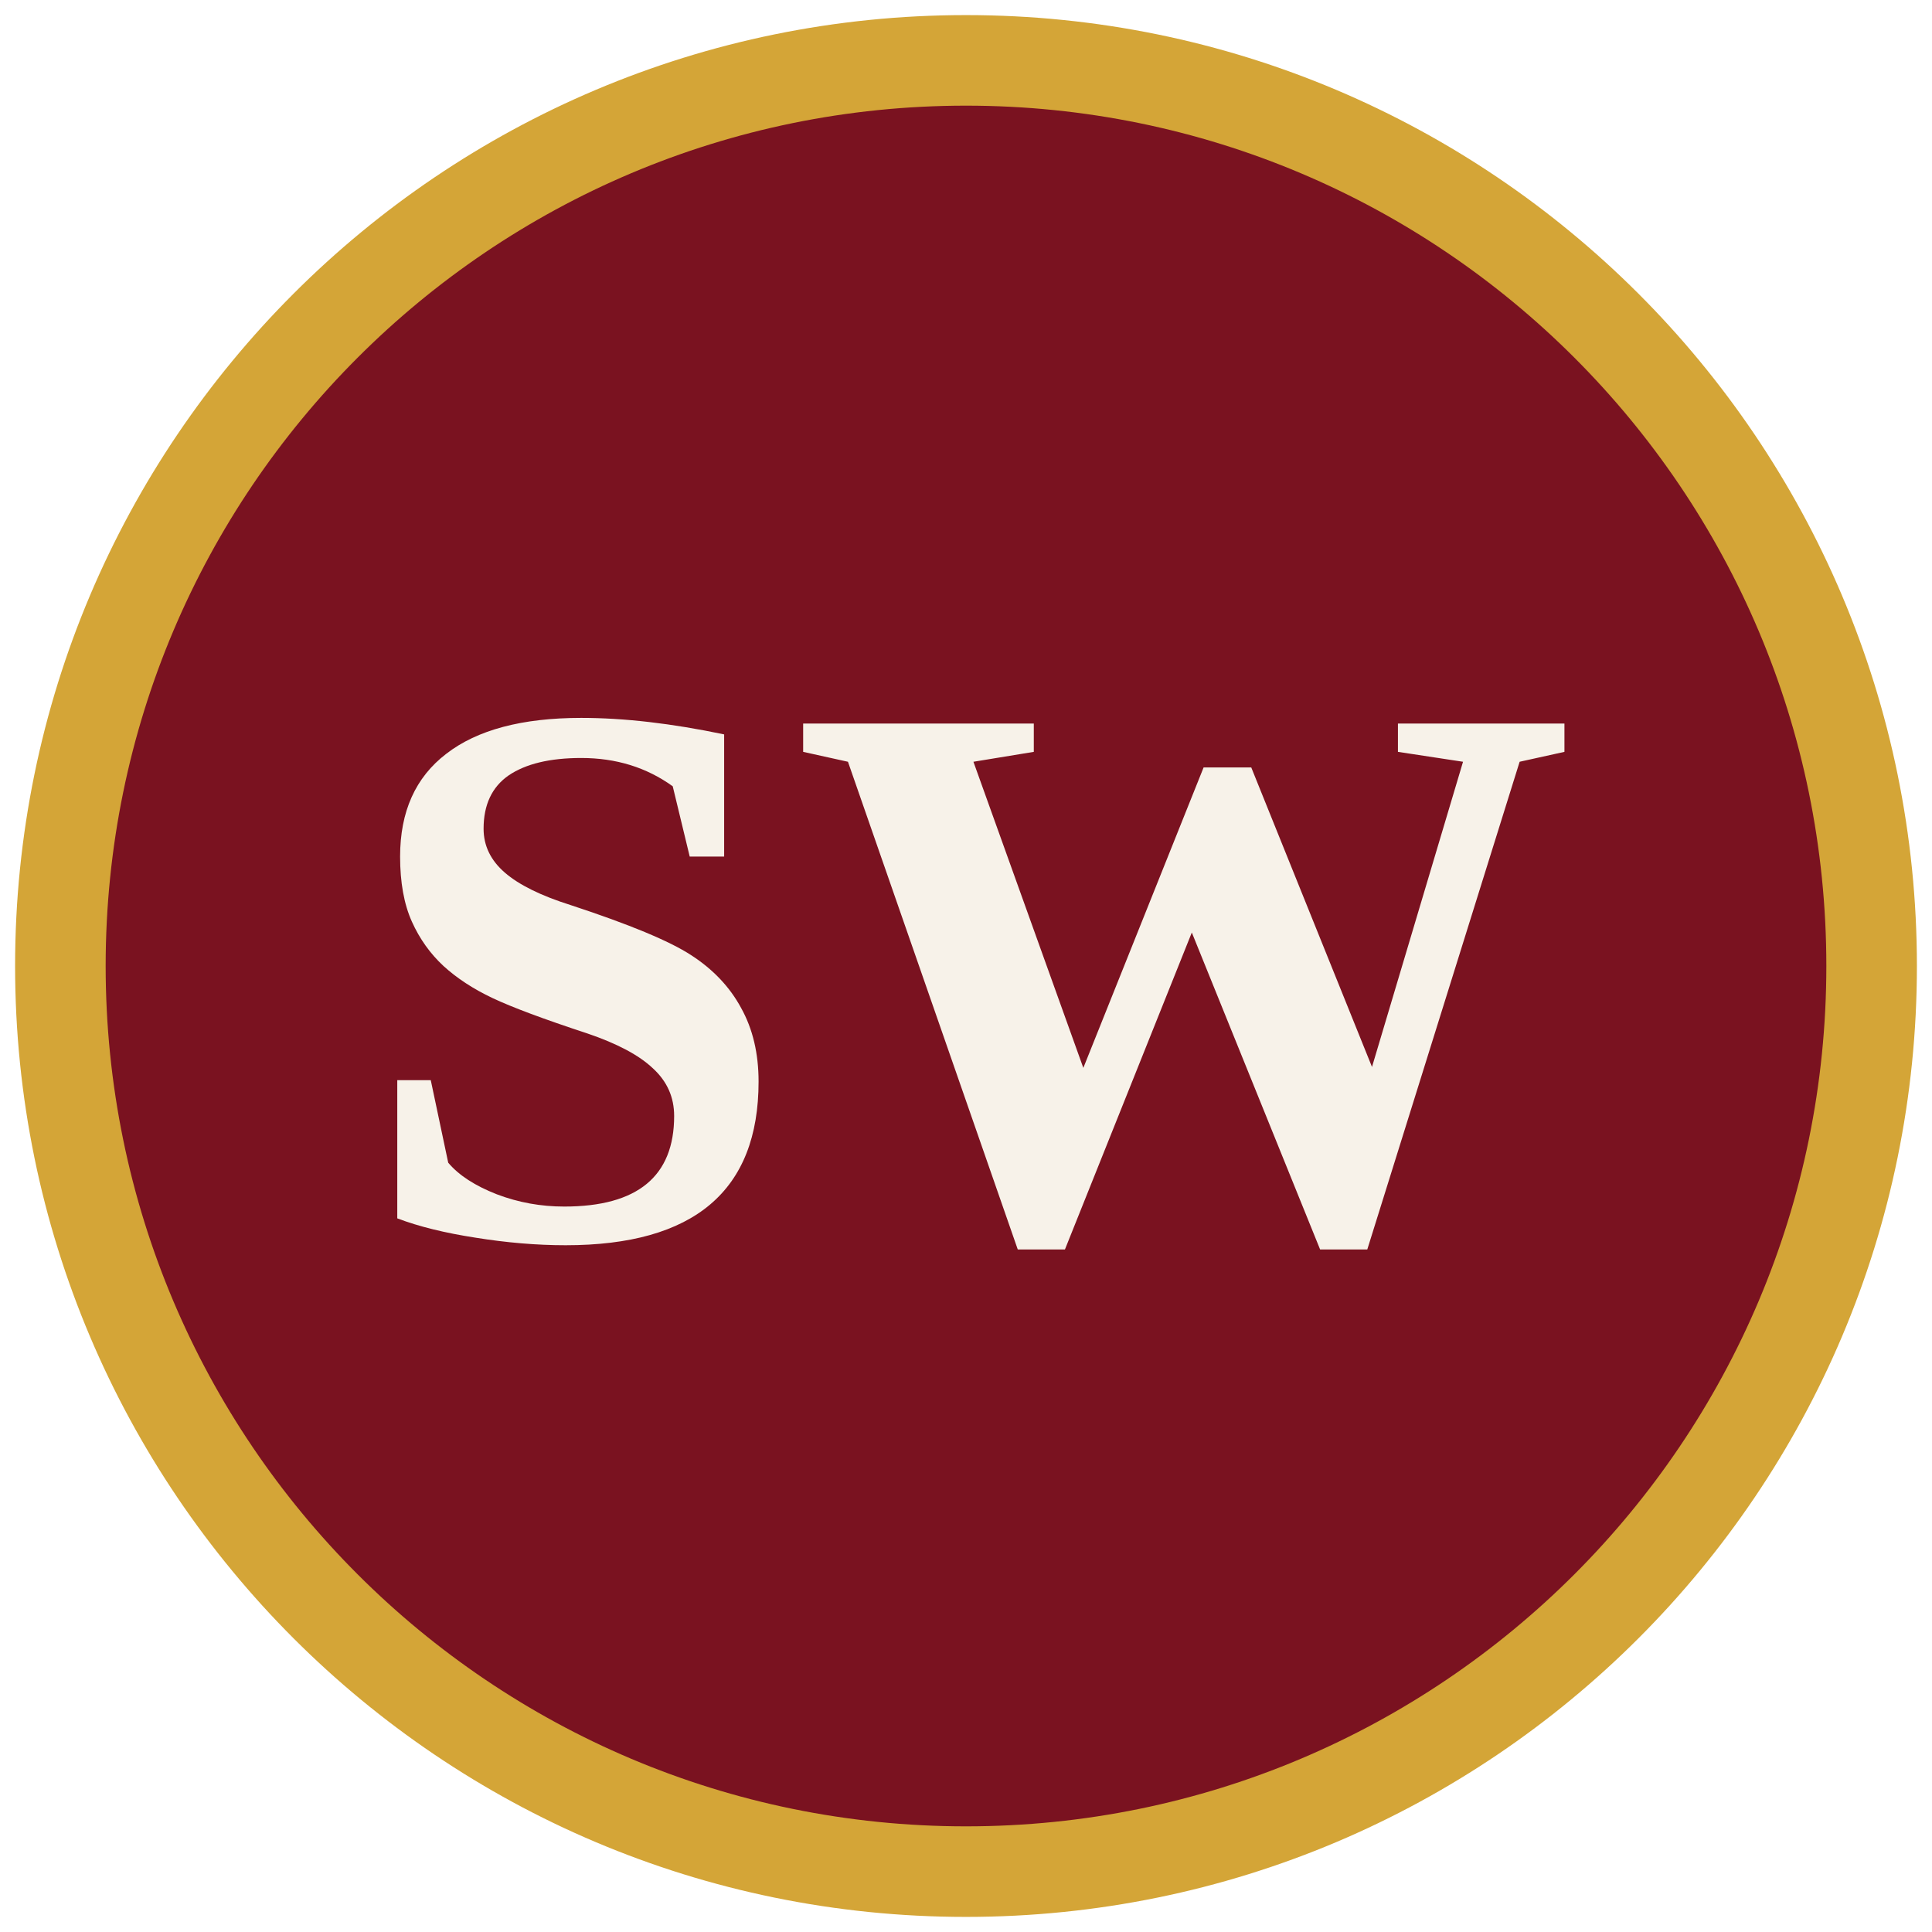
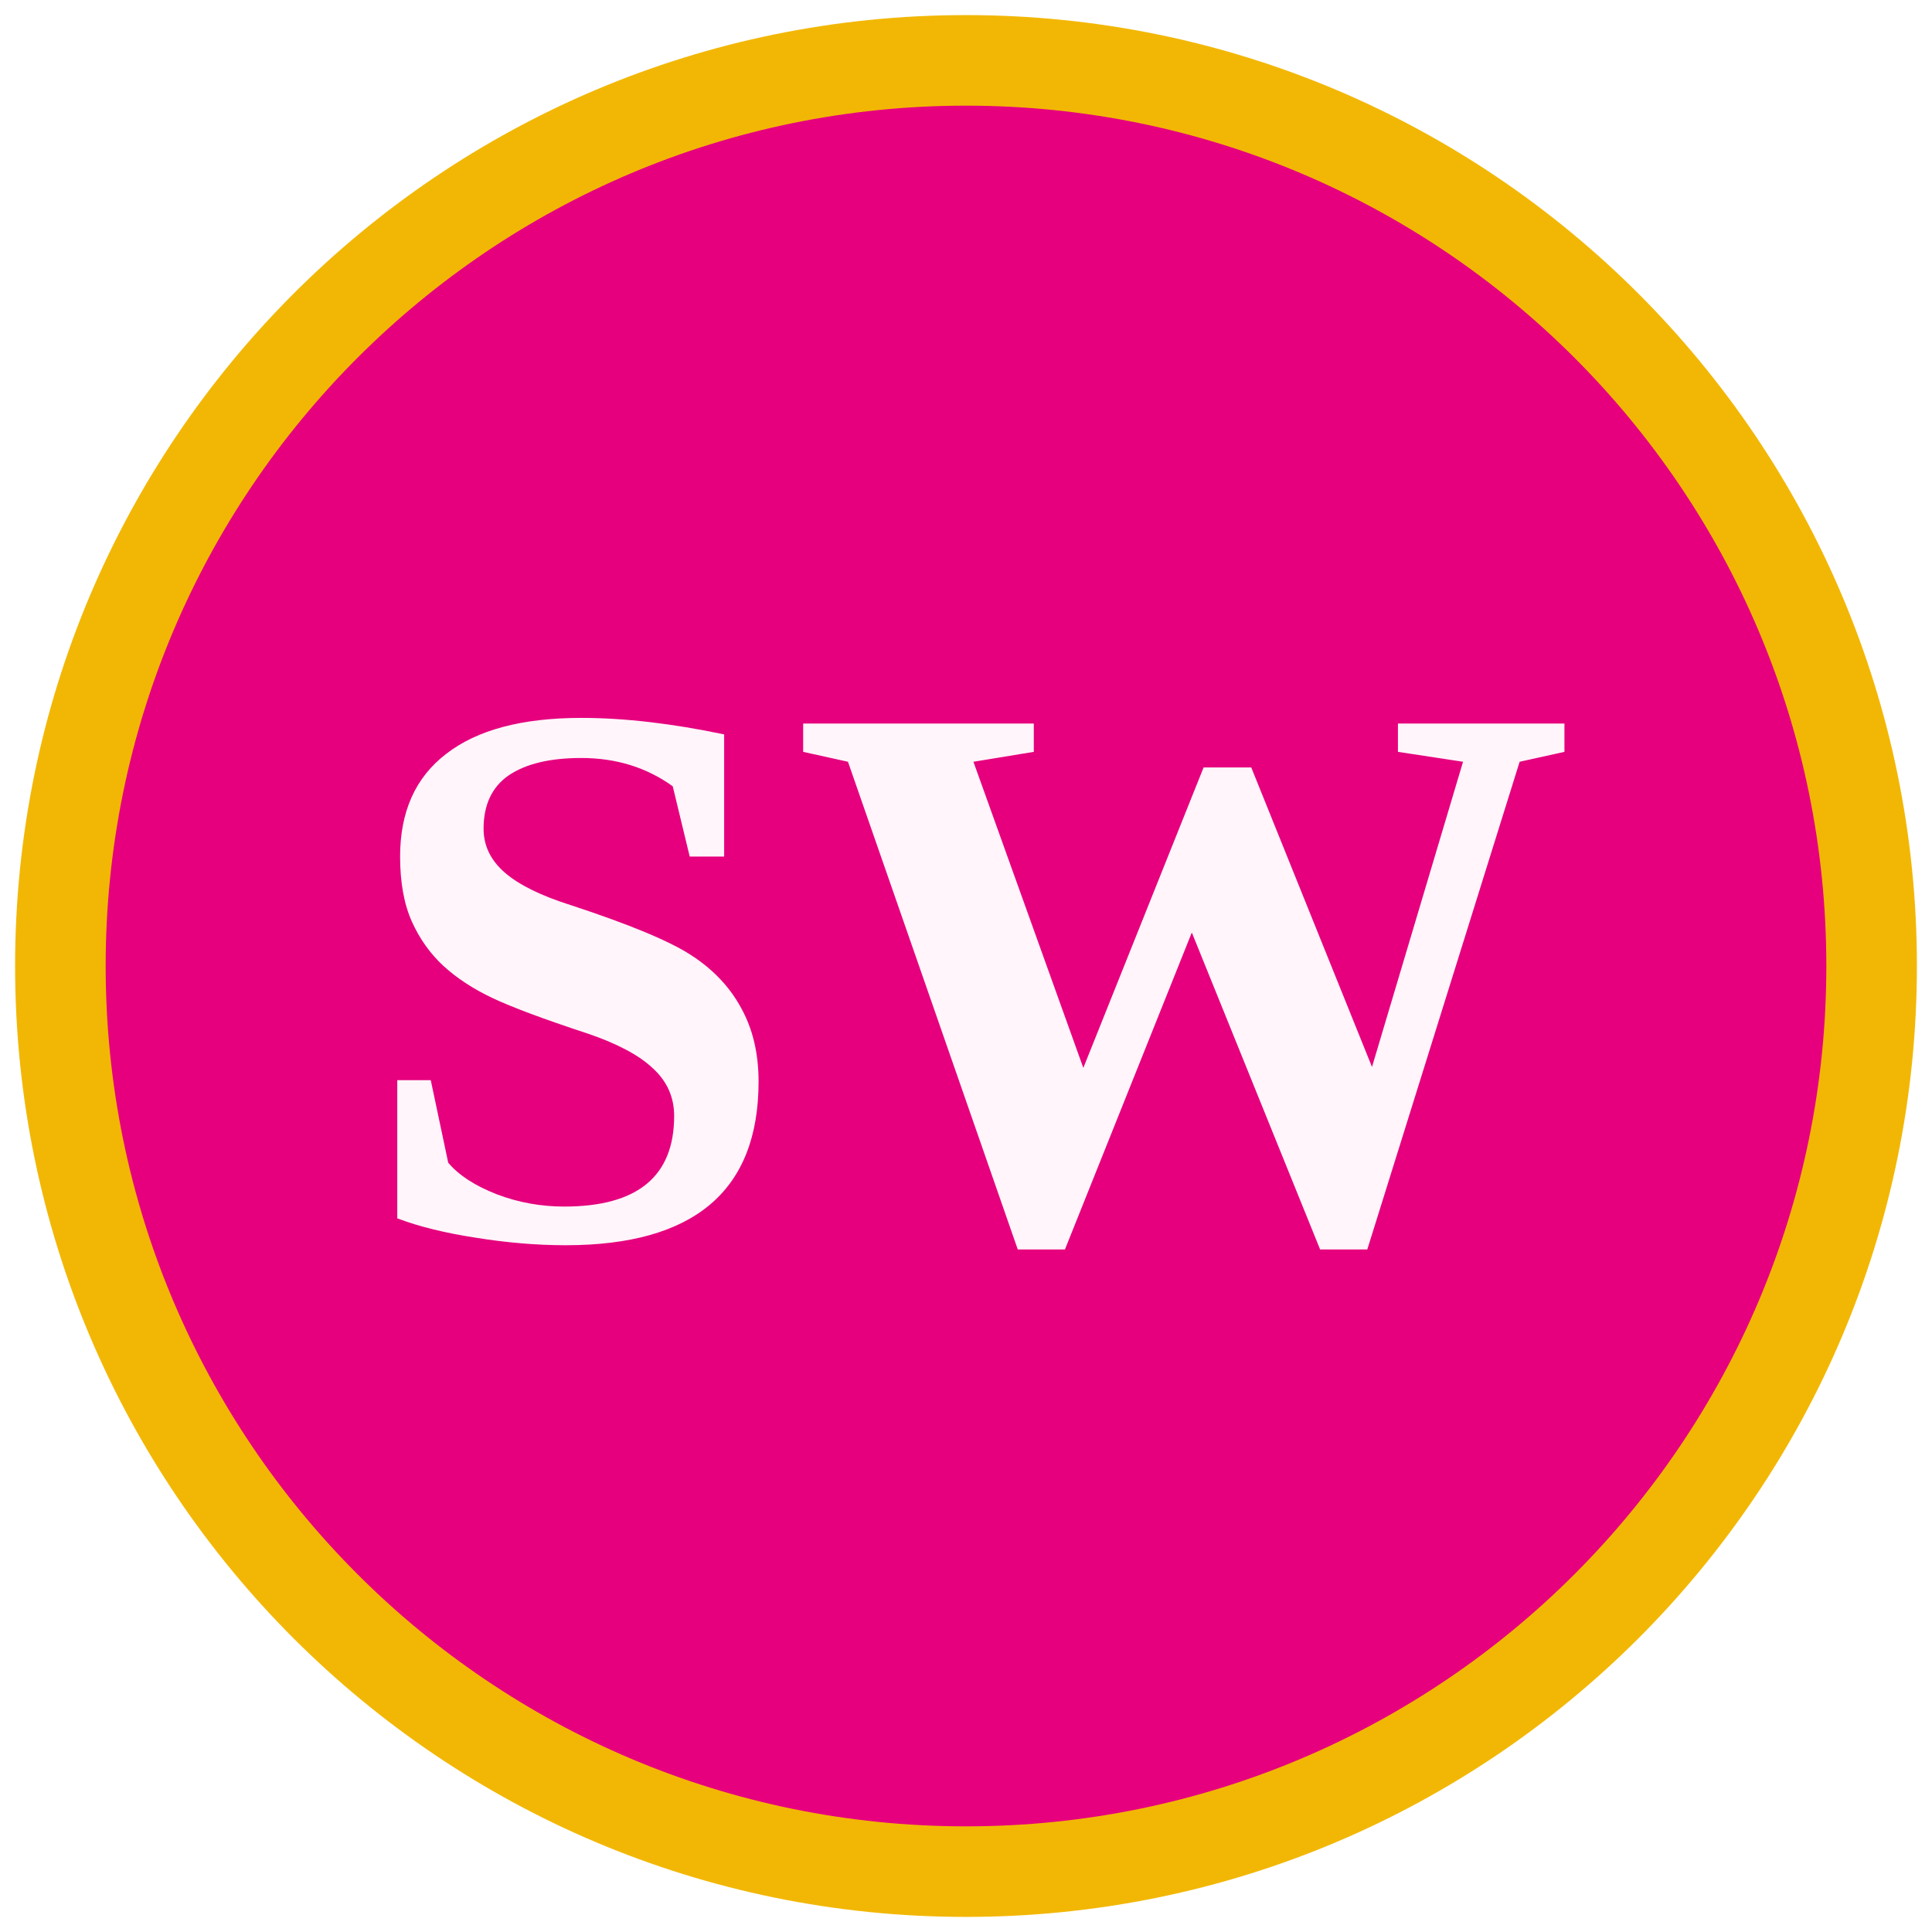
<svg xmlns="http://www.w3.org/2000/svg" viewBox="0 0 64 64" width="64" height="64" role="img" aria-label="Section Wars favicon">
-   <circle cx="32" cy="32" r="30" fill="#7a1220" />
-   <circle cx="32" cy="32" r="30" fill="none" stroke="#d4a537" stroke-width="3" />
-   <text x="32" y="41" text-anchor="middle" font-family="Georgia, 'Times New Roman', serif" font-size="26" font-weight="700" fill="#f7f2e9">SW</text>
+   <circle cx="32" cy="32" r="30" fill="#e6007e" />
+   <circle cx="32" cy="32" r="30" fill="none" stroke="#f2b705" stroke-width="3" />
+   <text x="32" y="41" text-anchor="middle" font-family="Georgia, 'Times New Roman', serif" font-size="26" font-weight="700" fill="#fff5fa">SW</text>
</svg>
